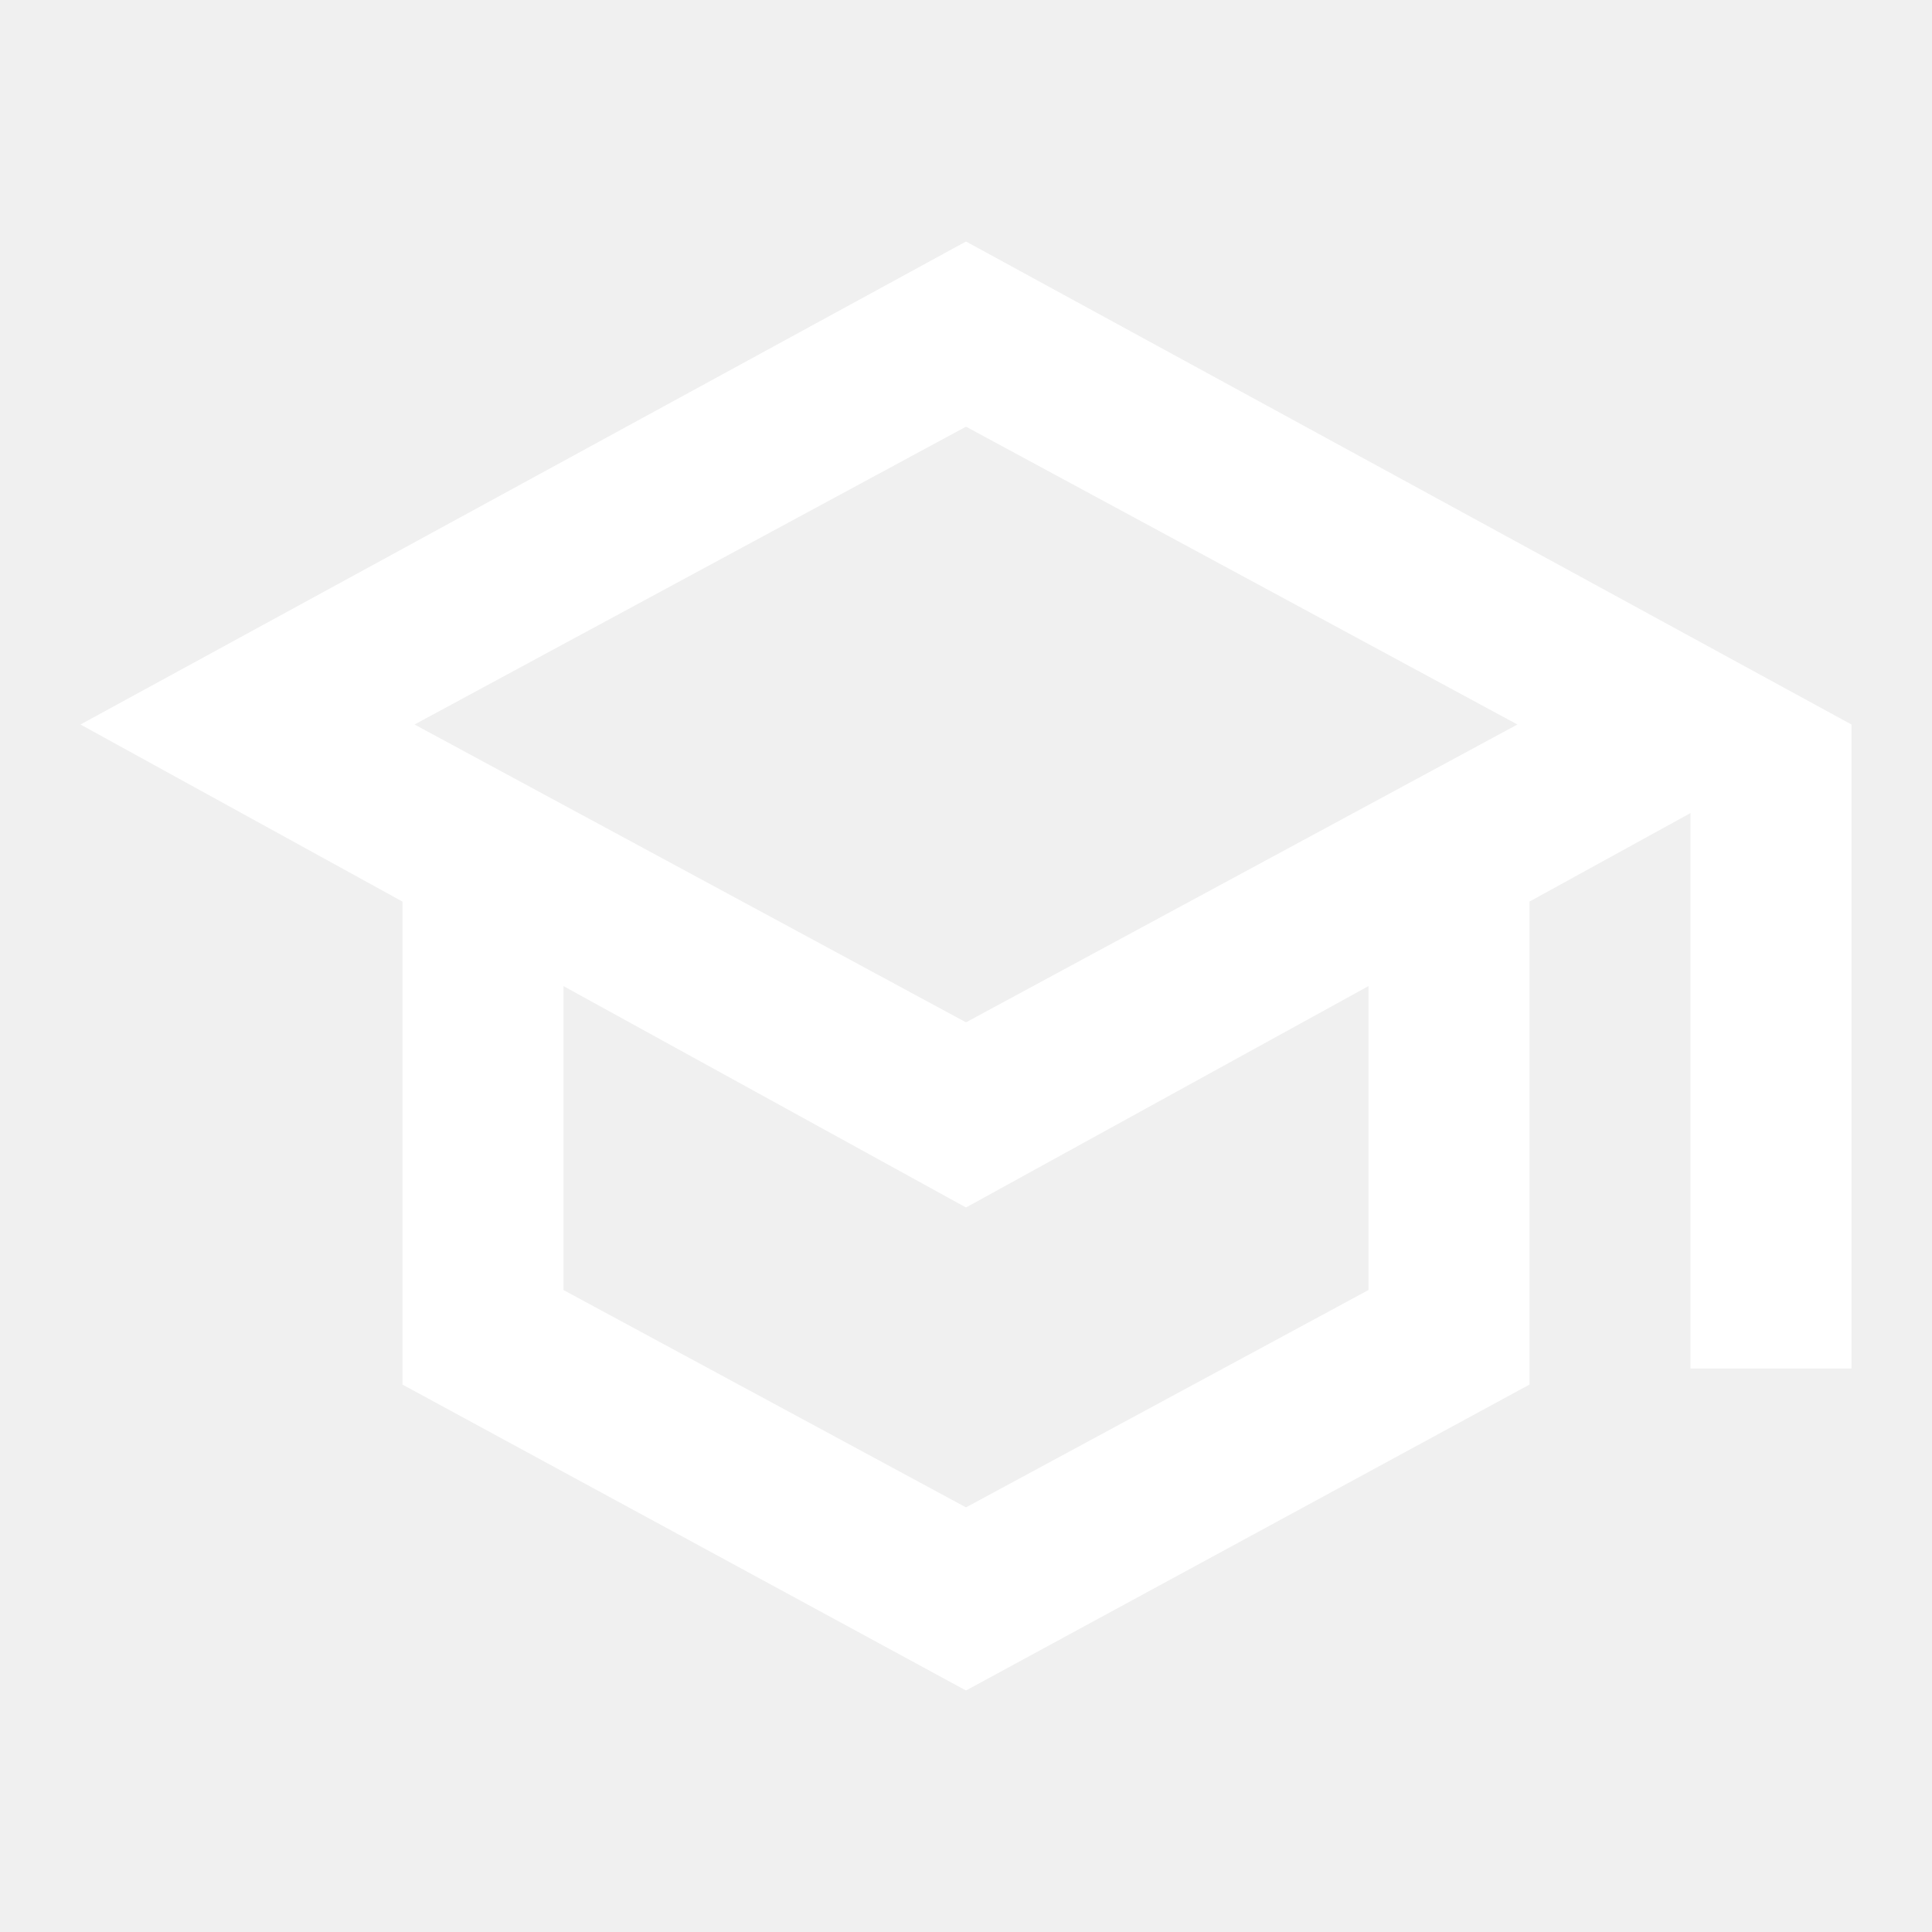
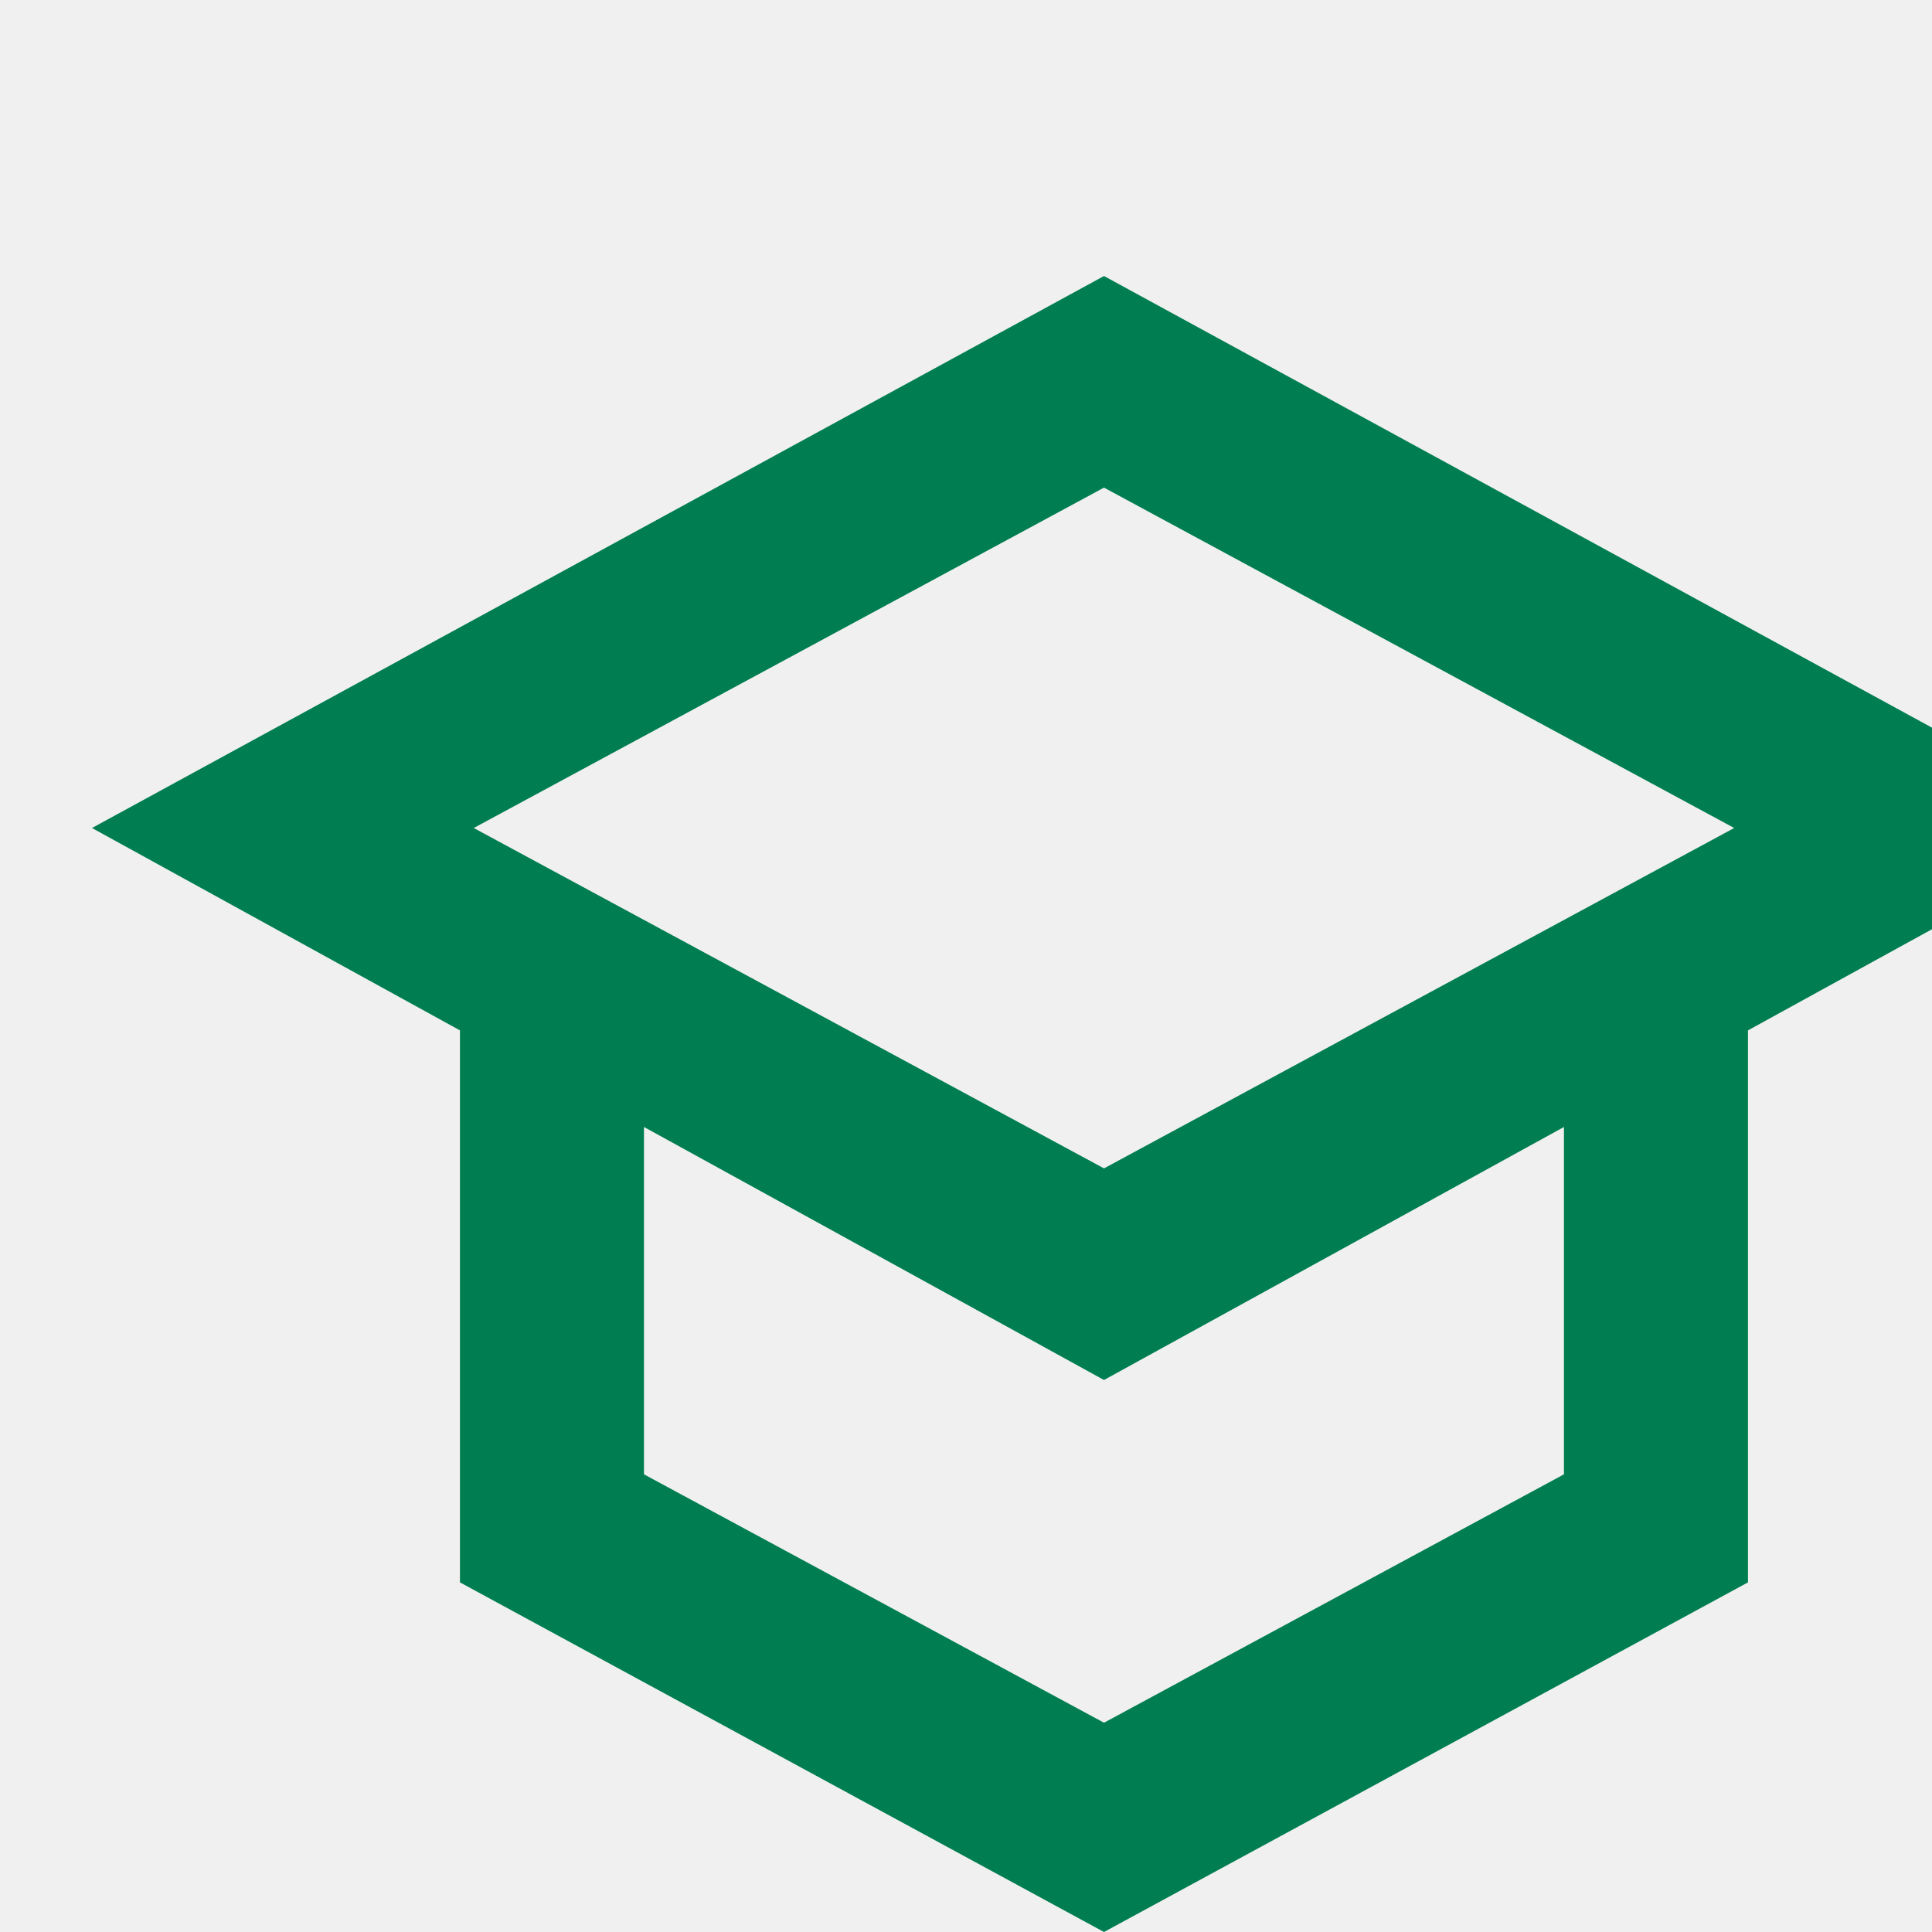
- <svg xmlns="http://www.w3.org/2000/svg" width="32" height="32" viewBox="0 0 32 32" fill="none">
-   <mask id="mask0_854_5" style="mask-type:alpha" maskUnits="userSpaceOnUse" x="0" y="0" width="32" height="32">
-     <rect width="32" height="32" fill="#D9D9D9" />
+ <svg xmlns="http://www.w3.org/2000/svg" width="28" height="28" viewBox="0 0 28 28" fill="none">
+   <mask id="mask0_854_5" style="mask-type:alpha" maskUnits="userSpaceOnUse" x="0" y="0" width="28" height="28">
+     <rect width="28" height="28" fill="#007e51" />
  </mask>
  <g mask="url(#mask0_854_5)">
-     <path d="M16 28L6.666 22.933V14.933L1.333 12L16 4L30.666 12V22.667H28V13.467L25.333 14.933V22.933L16 28ZM16 16.933L25.133 12L16 7.067L6.866 12L16 16.933ZM16 24.967L22.666 21.367V16.333L16 20L9.333 16.333V21.367L16 24.967Z" fill="white" />
+     <path d="M16 28L6.666 22.933V14.933L1.333 12L16 4L30.666 12V22.667H28V13.467L25.333 14.933V22.933L16 28ZM16 16.933L25.133 12L16 7.067L6.866 12L16 16.933ZM16 24.967L22.666 21.367V16.333L16 20L9.333 16.333V21.367L16 24.967Z" fill="#007e51" />
  </g>
</svg>
